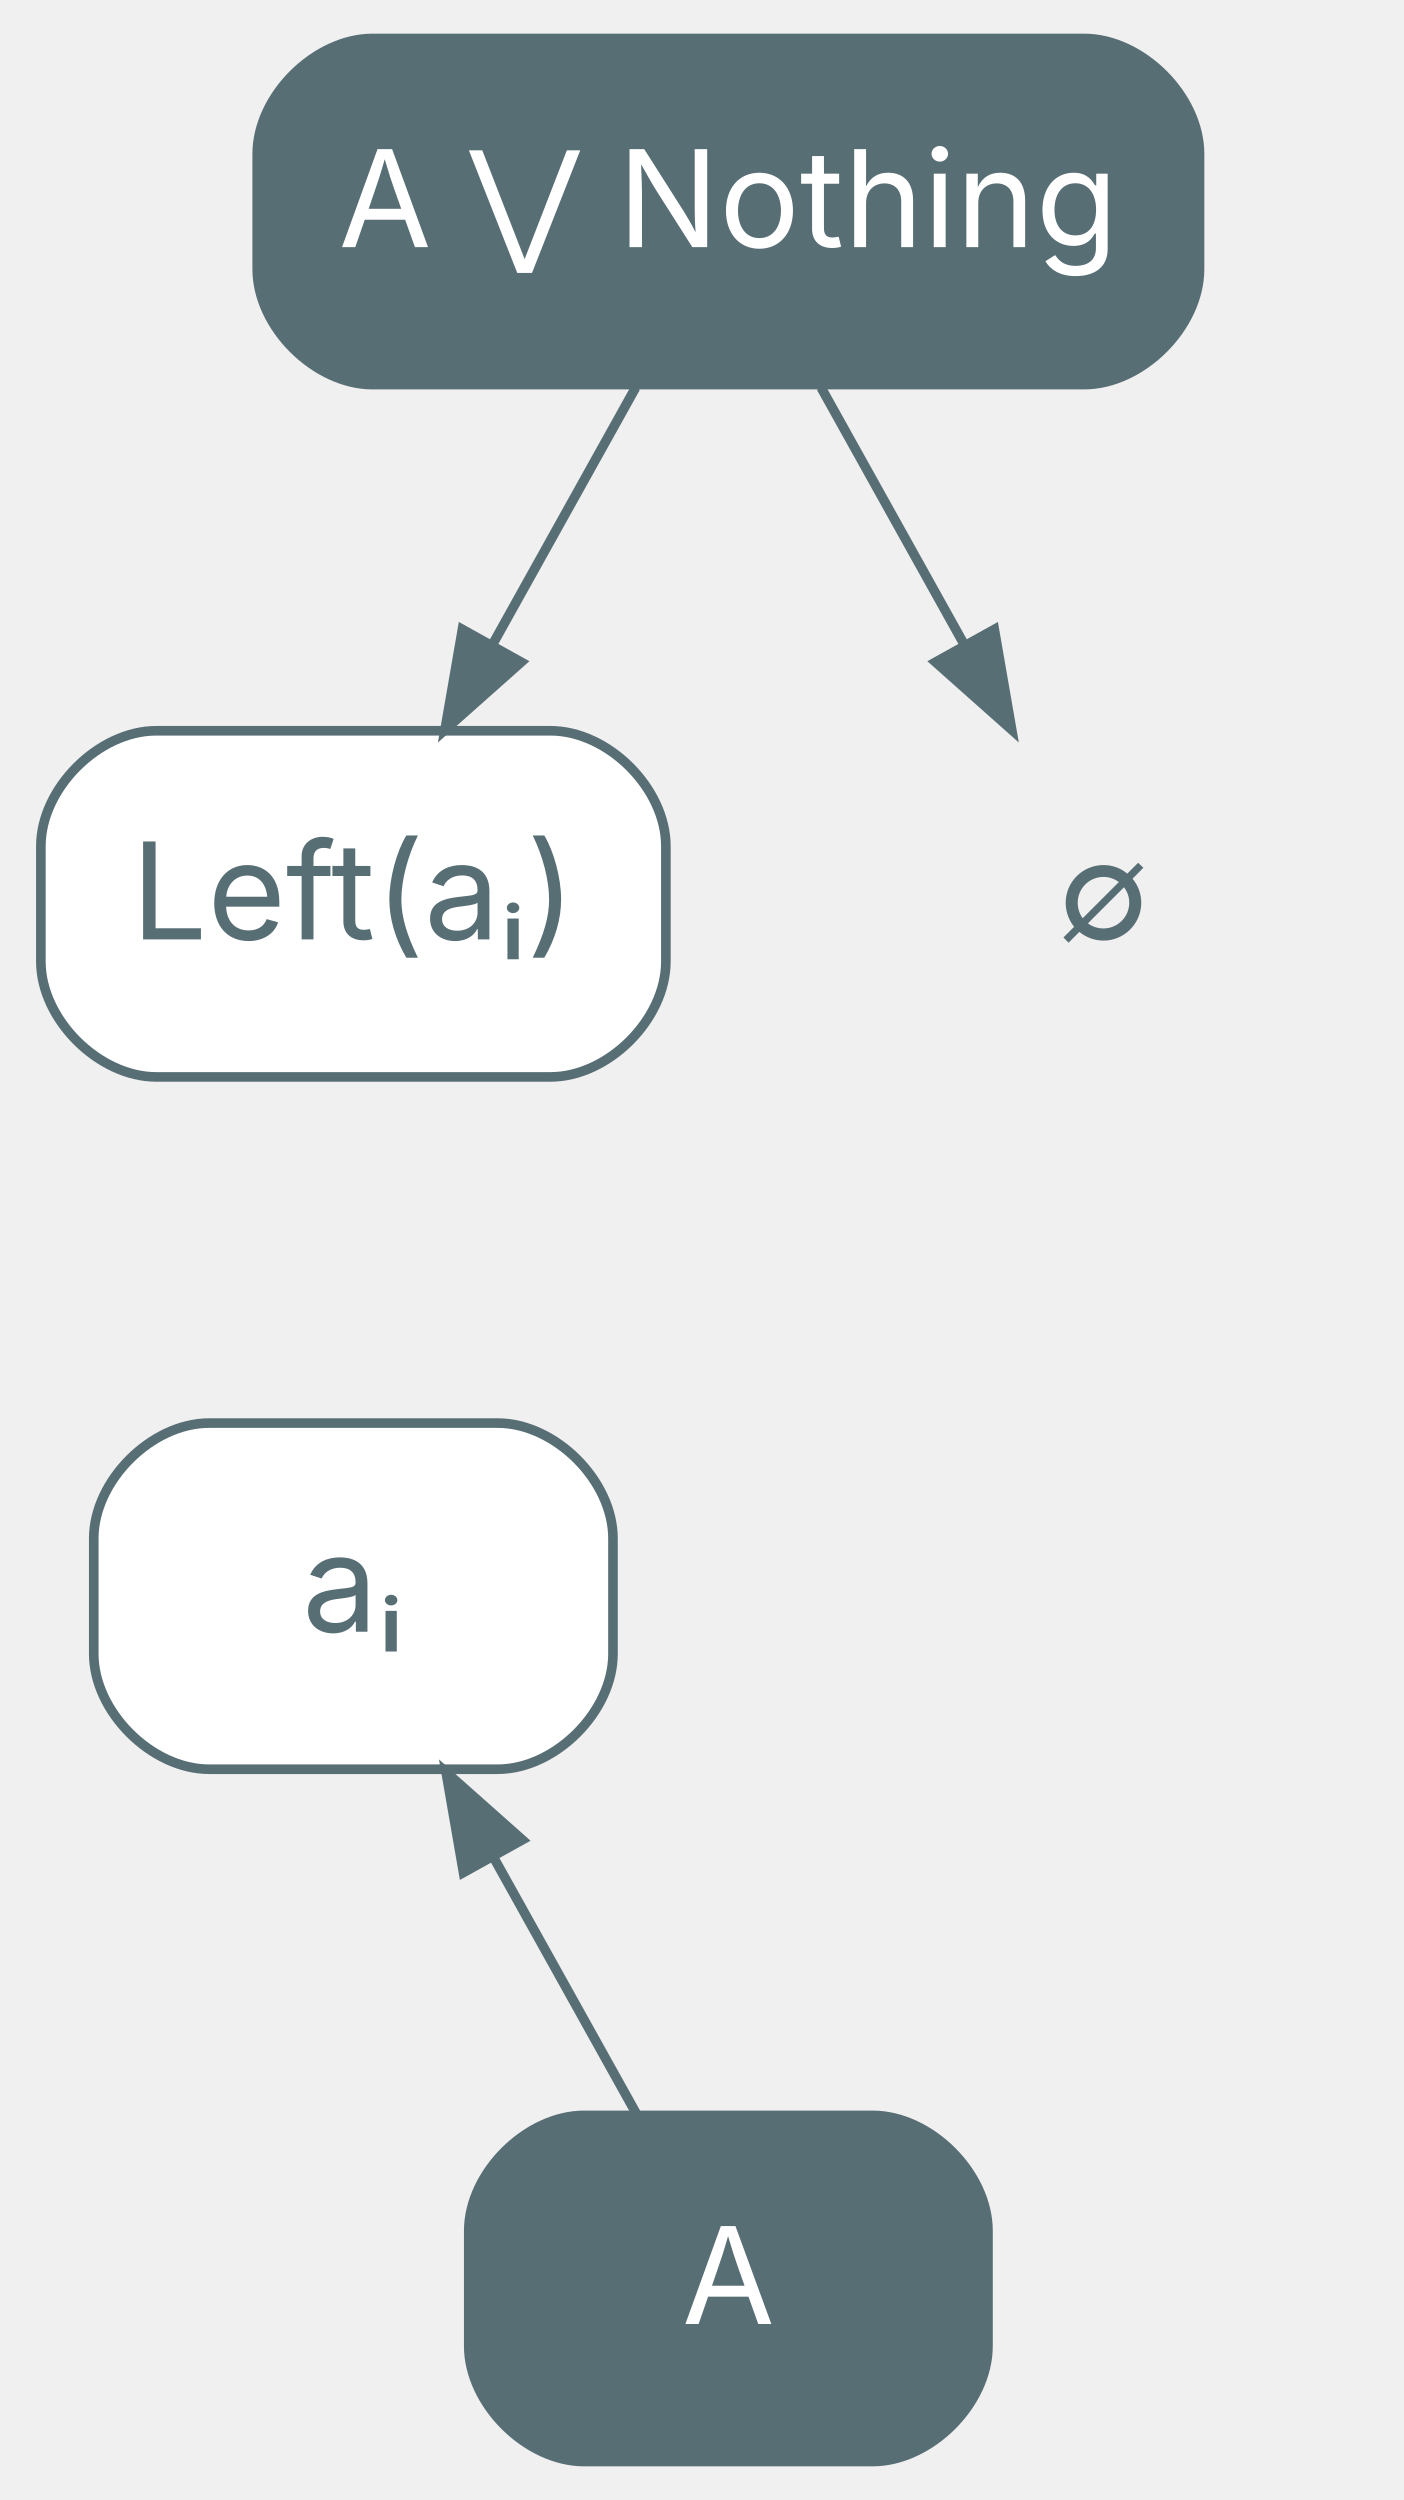
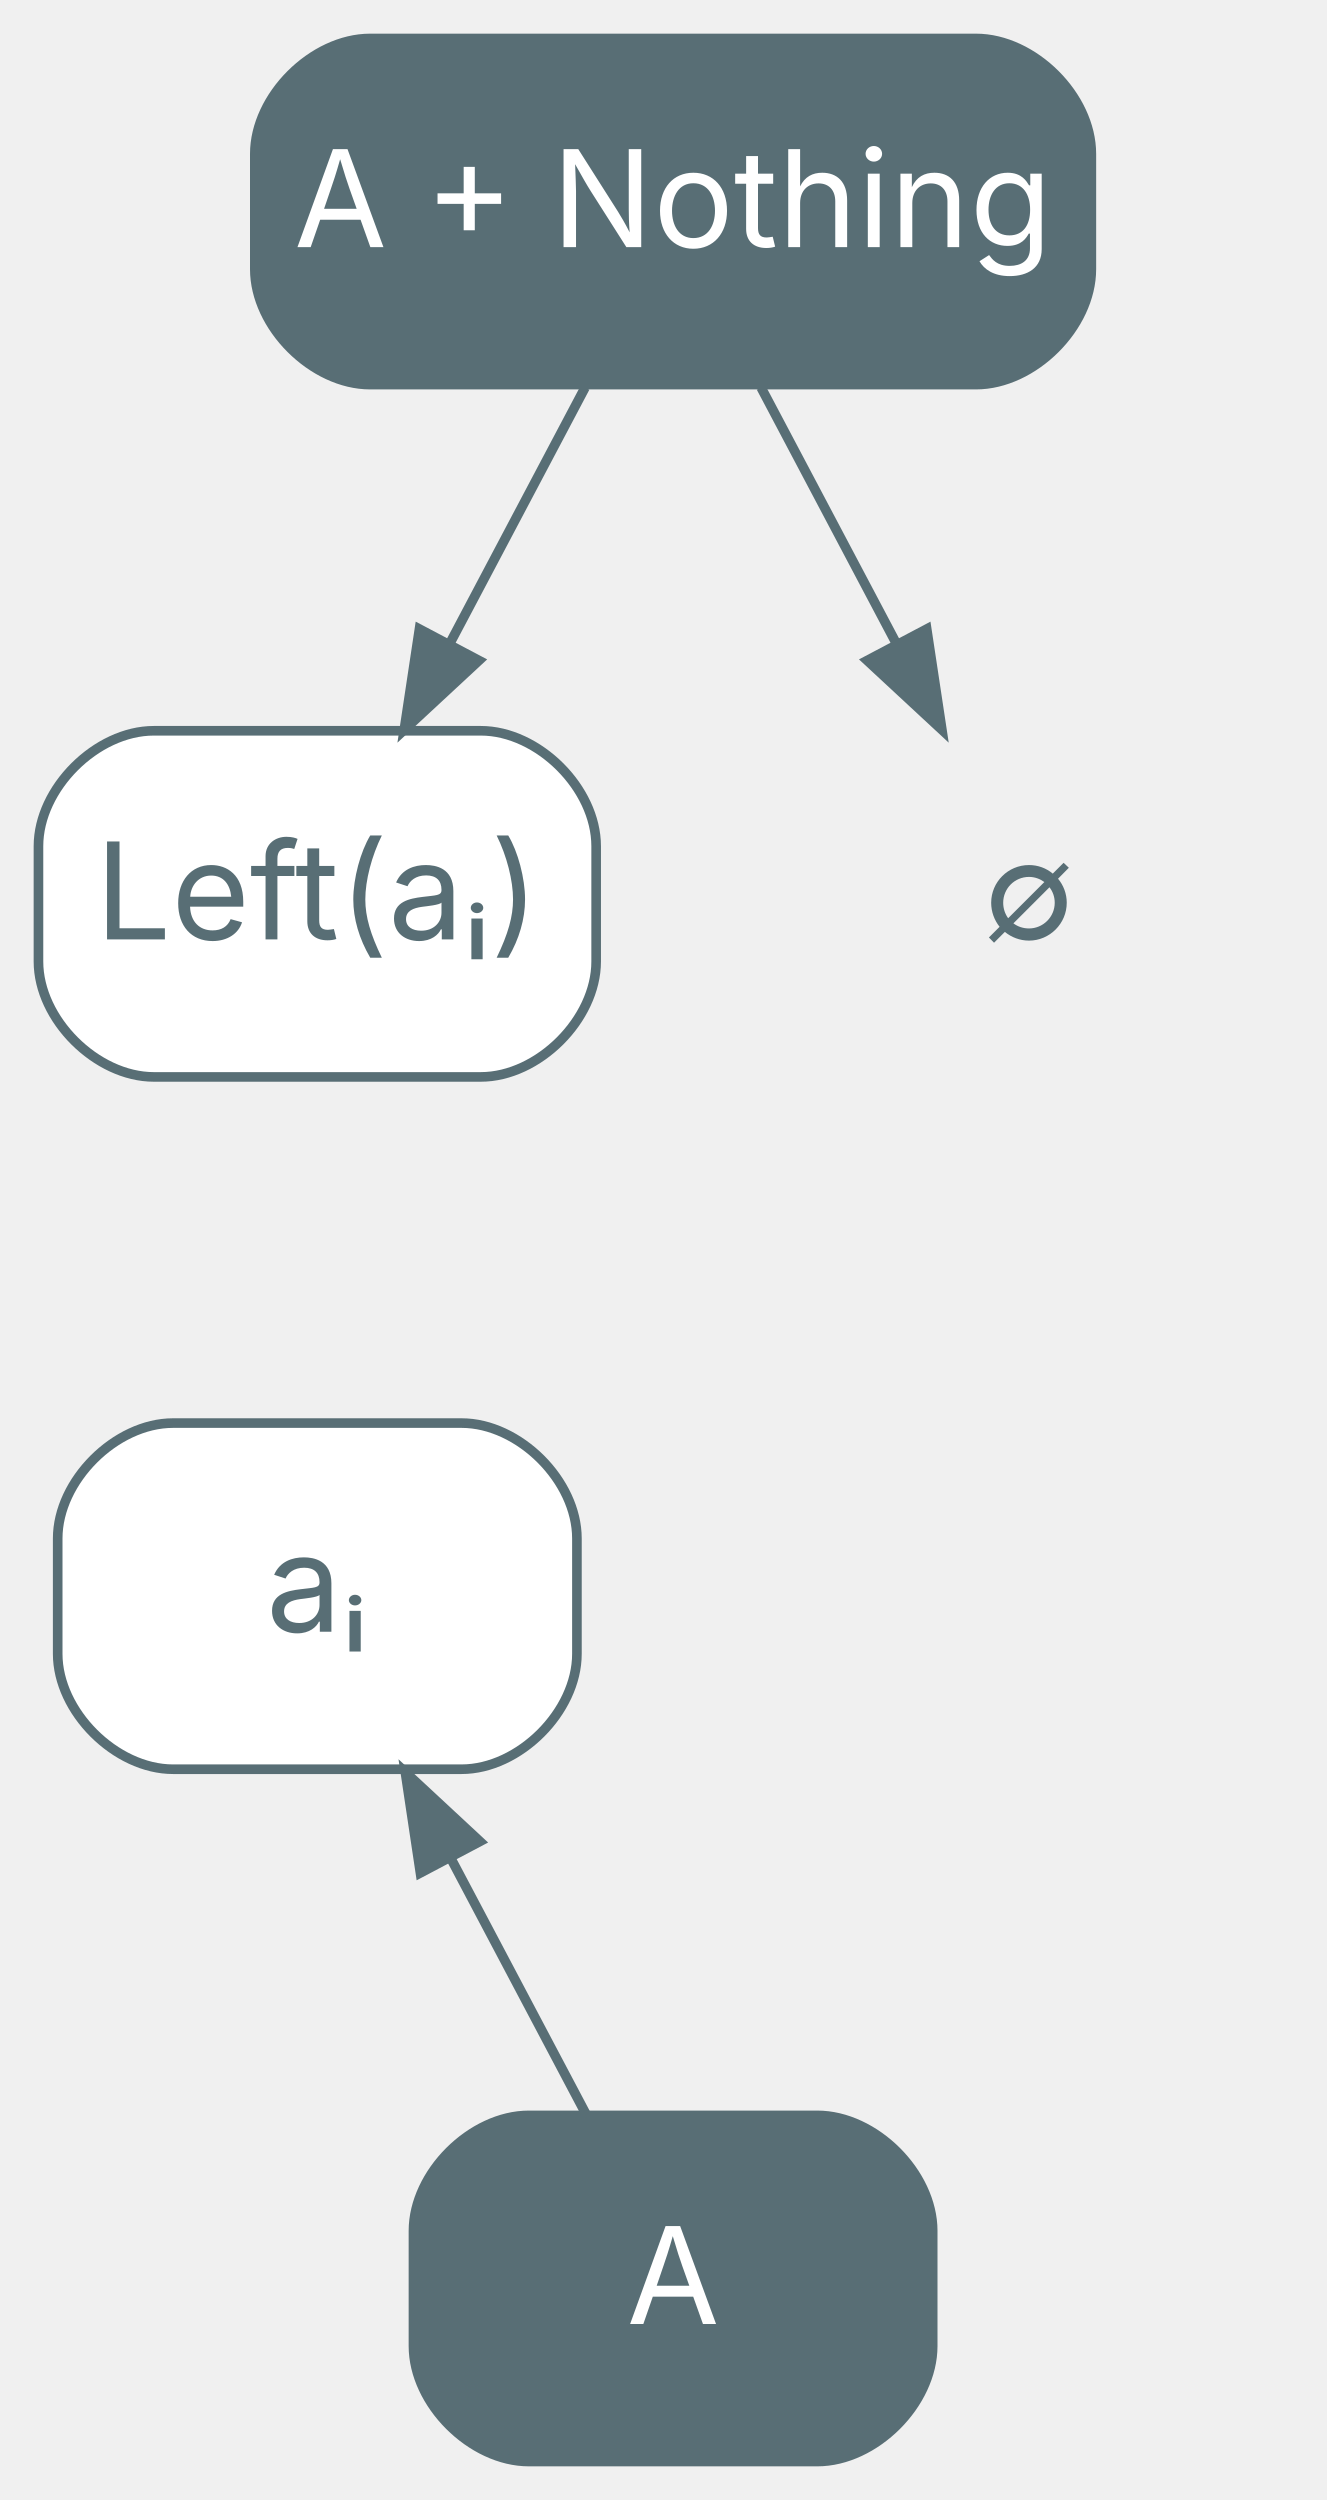
- <svg xmlns="http://www.w3.org/2000/svg" width="146pt" height="260pt" viewBox="0.00 0.00 145.50 260.00">
+ <svg xmlns="http://www.w3.org/2000/svg" width="138pt" height="260pt" viewBox="0.00 0.00 138.00 260.00">
  <g id="graph0" class="graph" transform="scale(1 1) rotate(0) translate(4 256)">
    <g id="node1" class="node">
-       <path fill="#586e75" stroke="#586e75" d="M108.5,-252C108.5,-252 34.5,-252 34.5,-252 28.5,-252 22.5,-246 22.5,-240 22.5,-240 22.5,-228 22.5,-228 22.5,-222 28.5,-216 34.5,-216 34.5,-216 108.5,-216 108.5,-216 114.5,-216 120.5,-222 120.5,-228 120.5,-228 120.5,-240 120.5,-240 120.5,-246 114.5,-252 108.5,-252" />
-       <text text-anchor="middle" x="71.5" y="-230.3" font-family="Inter,Arial" font-size="14.00" fill="#ffffff">A ⋁ Nothing</text>
+       <path fill="#586e75" stroke="#586e75" d="M97.5,-252C97.5,-252 34.5,-252 34.5,-252 28.5,-252 22.5,-246 22.5,-240 22.5,-240 22.5,-228 22.5,-228 22.5,-222 28.5,-216 34.5,-216 34.5,-216 97.5,-216 97.5,-216 103.5,-216 109.5,-222 109.5,-228 109.5,-228 109.5,-240 109.5,-240 109.5,-246 103.5,-252 97.5,-252" />
+       <text text-anchor="middle" x="66" y="-230.3" font-family="Inter,Arial" font-size="14.00" fill="#ffffff">A + Nothing</text>
    </g>
    <g id="node2" class="node value">
-       <path fill="#ffffff" stroke="#586e75" d="M53,-180C53,-180 12,-180 12,-180 6,-180 0,-174 0,-168 0,-168 0,-156 0,-156 0,-150 6,-144 12,-144 12,-144 53,-144 53,-144 59,-144 65,-150 65,-156 65,-156 65,-168 65,-168 65,-174 59,-180 53,-180" />
-       <text text-anchor="middle" x="32.5" y="-158.3" font-family="Inter,Arial" font-size="14.00" fill="#586e75">Left(aᵢ)</text>
+       <path fill="#ffffff" stroke="#586e75" d="M46,-180C46,-180 12,-180 12,-180 6,-180 0,-174 0,-168 0,-168 0,-156 0,-156 0,-150 6,-144 12,-144 12,-144 46,-144 46,-144 52,-144 58,-150 58,-156 58,-156 58,-168 58,-168 58,-174 52,-180 46,-180" />
+       <text text-anchor="middle" x="29" y="-158.3" font-family="Inter,Arial" font-size="14.00" fill="#586e75">Left(aᵢ)</text>
    </g>
    <g id="edge1" class="edge">
-       <path fill="none" stroke="#586e75" d="M61.86,-215.7C57.37,-207.64 51.94,-197.89 46.98,-188.98" />
-       <polygon fill="#586e75" stroke="#586e75" points="49.95,-187.14 42.03,-180.1 43.84,-190.54 49.95,-187.14" />
+       <path fill="none" stroke="#586e75" d="M56.85,-215.7C52.6,-207.64 47.44,-197.89 42.73,-188.98" />
+       <polygon fill="#586e75" stroke="#586e75" points="45.81,-187.31 38.04,-180.1 39.62,-190.58 45.81,-187.31" />
    </g>
    <g id="node3" class="node na,value">
-       <polygon fill="none" stroke="transparent" points="137.5,-180 83.5,-180 83.5,-144 137.5,-144 137.5,-180" />
-       <text text-anchor="middle" x="110.5" y="-158.3" font-family="Inter,Arial" font-size="14.00" fill="#586e75">∅</text>
+       <polygon fill="none" stroke="transparent" points="130,-180 76,-180 76,-144 130,-144 130,-180" />
+       <text text-anchor="middle" x="103" y="-158.3" font-family="Inter,Arial" font-size="14.00" fill="#586e75">∅</text>
    </g>
    <g id="edge2" class="edge">
-       <path fill="none" stroke="#586e75" d="M81.14,-215.7C85.63,-207.64 91.06,-197.89 96.02,-188.98" />
-       <polygon fill="#586e75" stroke="#586e75" points="99.16,-190.54 100.97,-180.1 93.05,-187.14 99.16,-190.54" />
+       <path fill="none" stroke="#586e75" d="M75.15,-215.7C79.4,-207.64 84.56,-197.89 89.27,-188.98" />
+       <polygon fill="#586e75" stroke="#586e75" points="92.38,-190.58 93.96,-180.1 86.19,-187.31 92.38,-190.58" />
    </g>
    <g id="node5" class="node value">
-       <path fill="#ffffff" stroke="#586e75" d="M47.5,-108C47.5,-108 17.5,-108 17.5,-108 11.5,-108 5.5,-102 5.5,-96 5.5,-96 5.5,-84 5.5,-84 5.5,-78 11.5,-72 17.5,-72 17.5,-72 47.5,-72 47.5,-72 53.5,-72 59.5,-78 59.5,-84 59.5,-84 59.5,-96 59.5,-96 59.5,-102 53.5,-108 47.5,-108" />
-       <text text-anchor="middle" x="32.5" y="-86.3" font-family="Inter,Arial" font-size="14.00" fill="#586e75">aᵢ</text>
+       <path fill="#ffffff" stroke="#586e75" d="M44,-108C44,-108 14,-108 14,-108 8,-108 2,-102 2,-96 2,-96 2,-84 2,-84 2,-78 8,-72 14,-72 14,-72 44,-72 44,-72 50,-72 56,-78 56,-84 56,-84 56,-96 56,-96 56,-102 50,-108 44,-108" />
+       <text text-anchor="middle" x="29" y="-86.3" font-family="Inter,Arial" font-size="14.00" fill="#586e75">aᵢ</text>
    </g>
    <g id="node6" class="node">
-       <path fill="#586e75" stroke="#586e75" d="M86.5,-36C86.5,-36 56.5,-36 56.5,-36 50.5,-36 44.5,-30 44.5,-24 44.5,-24 44.5,-12 44.5,-12 44.5,-6 50.5,0 56.5,0 56.5,0 86.5,0 86.5,0 92.5,0 98.5,-6 98.5,-12 98.5,-12 98.5,-24 98.5,-24 98.5,-30 92.5,-36 86.5,-36" />
-       <text text-anchor="middle" x="71.5" y="-14.3" font-family="Inter,Arial" font-size="14.00" fill="#ffffff">A</text>
+       <path fill="#586e75" stroke="#586e75" d="M81,-36C81,-36 51,-36 51,-36 45,-36 39,-30 39,-24 39,-24 39,-12 39,-12 39,-6 45,0 51,0 51,0 81,0 81,0 87,0 93,-6 93,-12 93,-12 93,-24 93,-24 93,-30 87,-36 81,-36" />
+       <text text-anchor="middle" x="66" y="-14.3" font-family="Inter,Arial" font-size="14.00" fill="#ffffff">A</text>
    </g>
    <g id="edge4" class="edge">
-       <path fill="none" stroke="#586e75" d="M47.1,-62.8C52.07,-53.87 57.5,-44.13 61.97,-36.1" />
-       <polygon fill="#586e75" stroke="#586e75" points="43.95,-61.26 42.14,-71.7 50.07,-64.66 43.95,-61.26" />
+       <path fill="none" stroke="#586e75" d="M42.85,-62.8C47.57,-53.87 52.72,-44.13 56.96,-36.1" />
+       <polygon fill="#586e75" stroke="#586e75" points="39.72,-61.22 38.15,-71.7 45.91,-64.49 39.72,-61.22" />
    </g>
  </g>
</svg>
